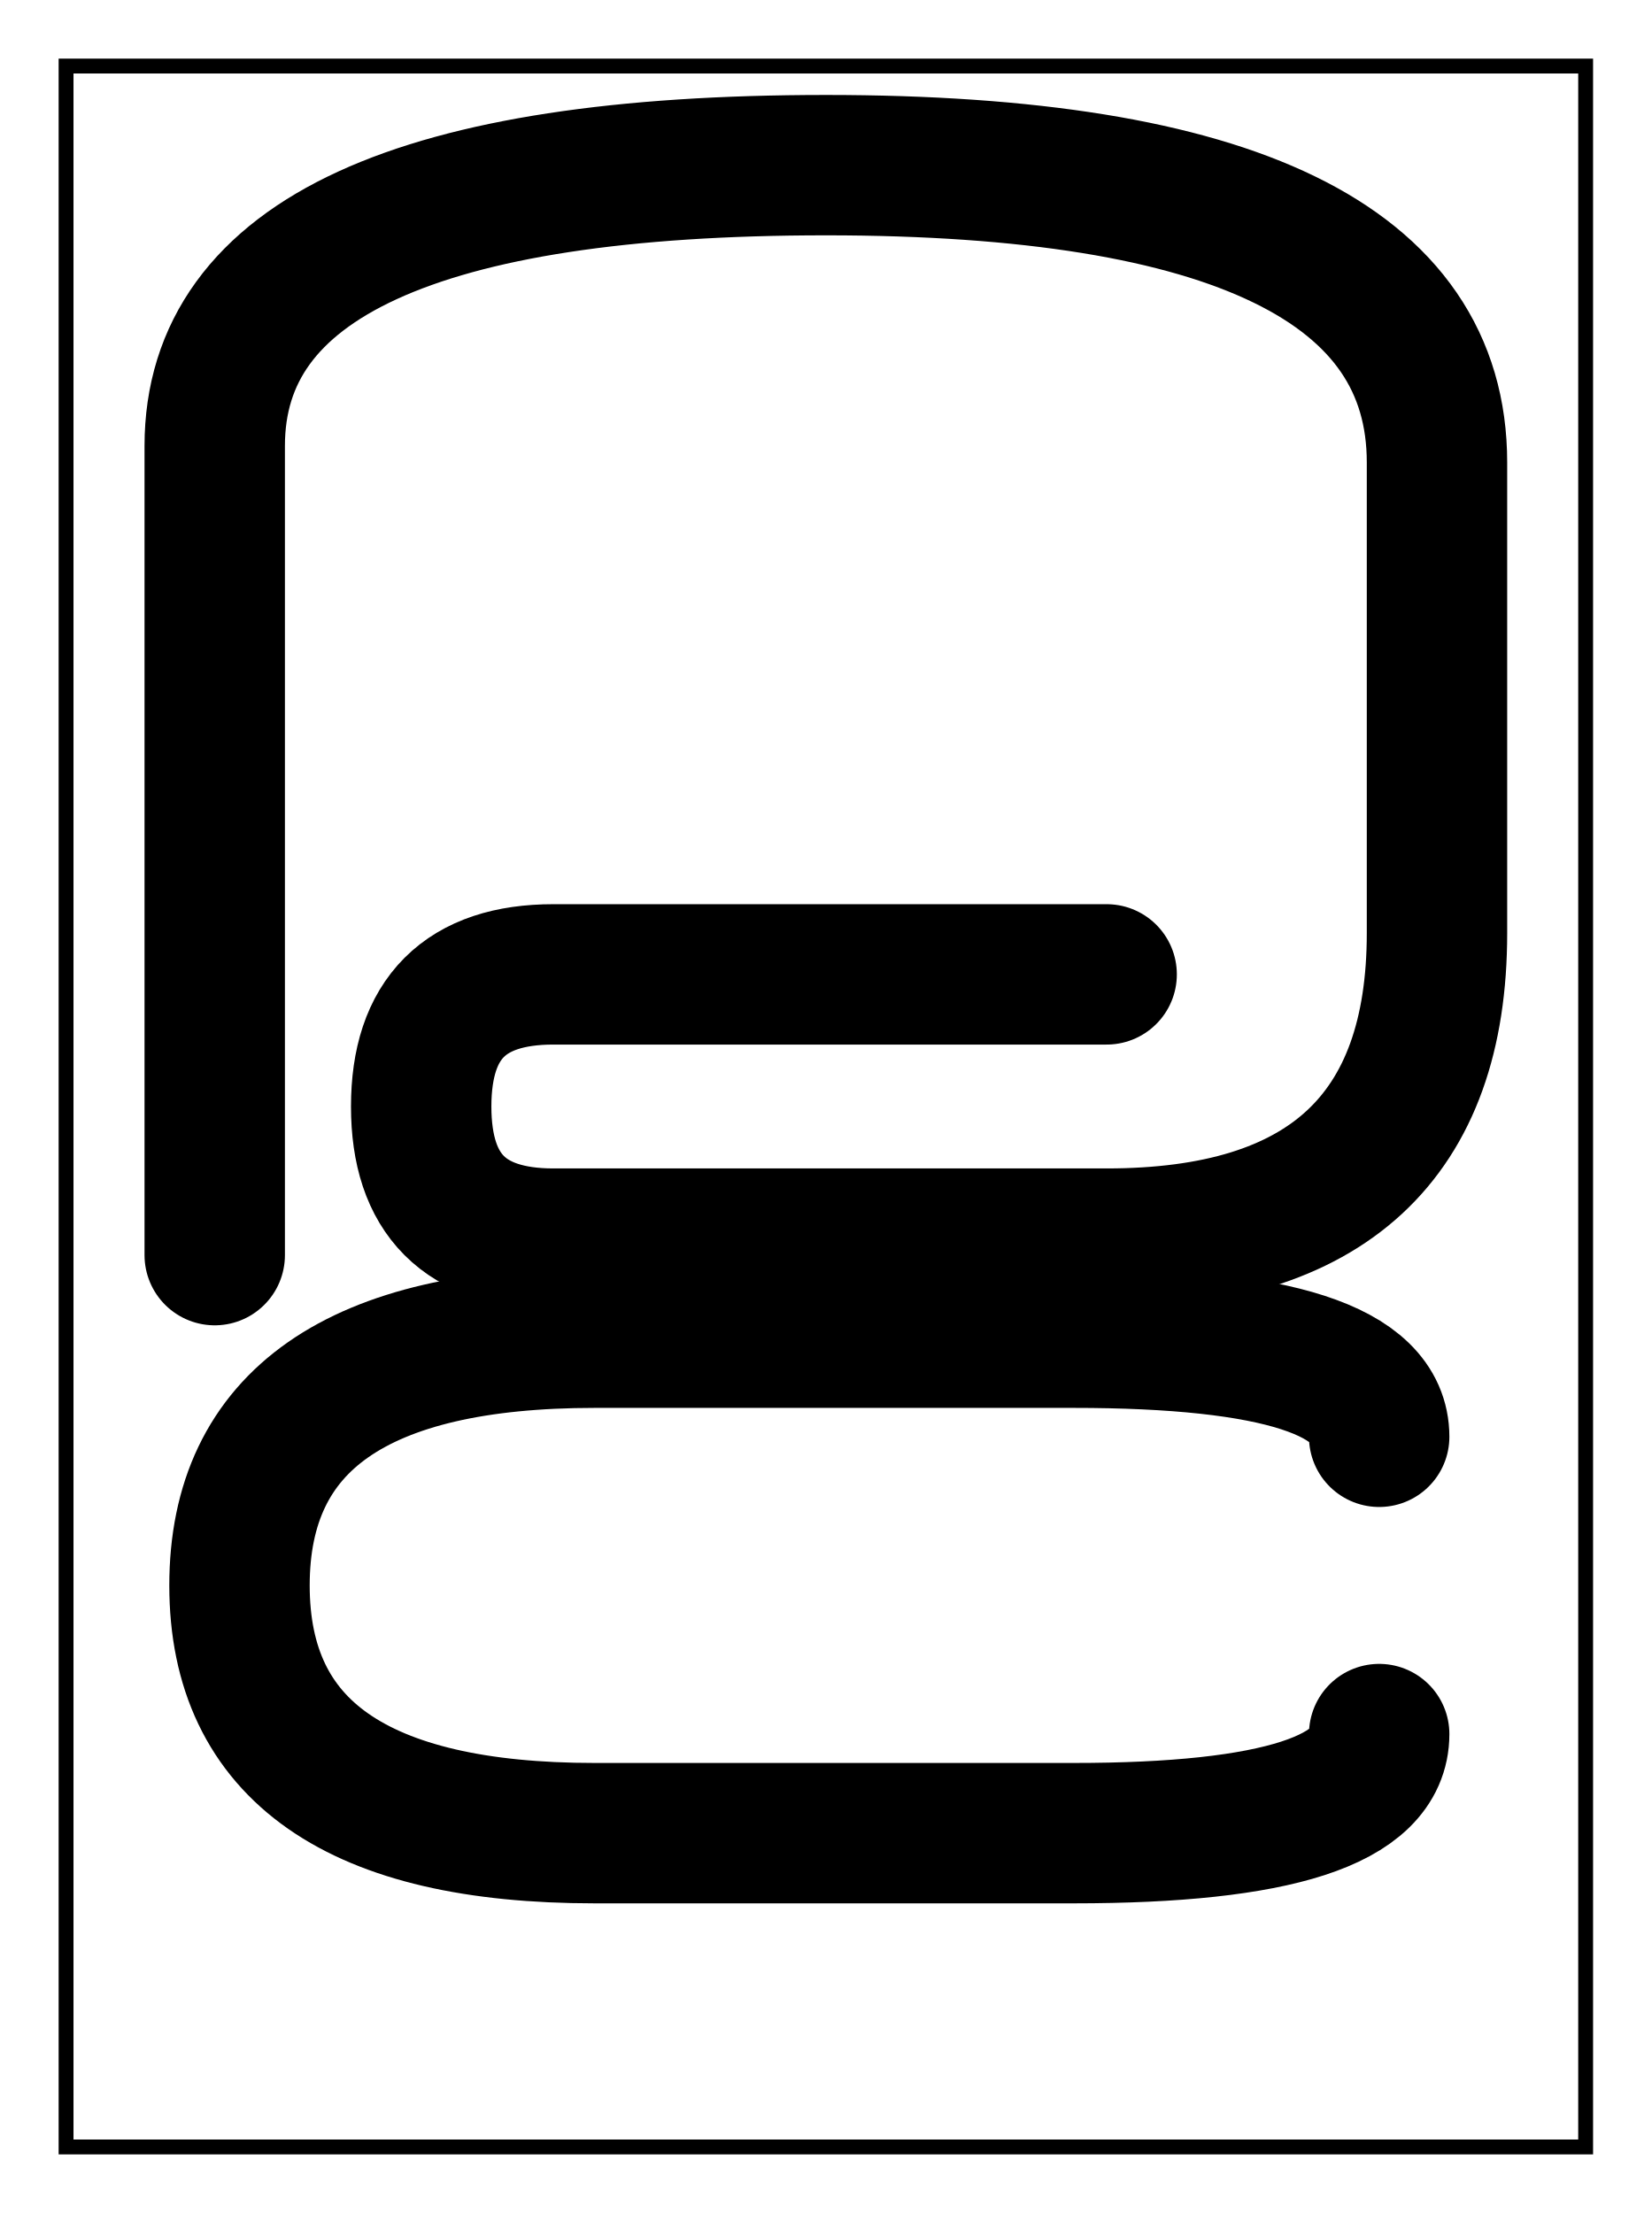
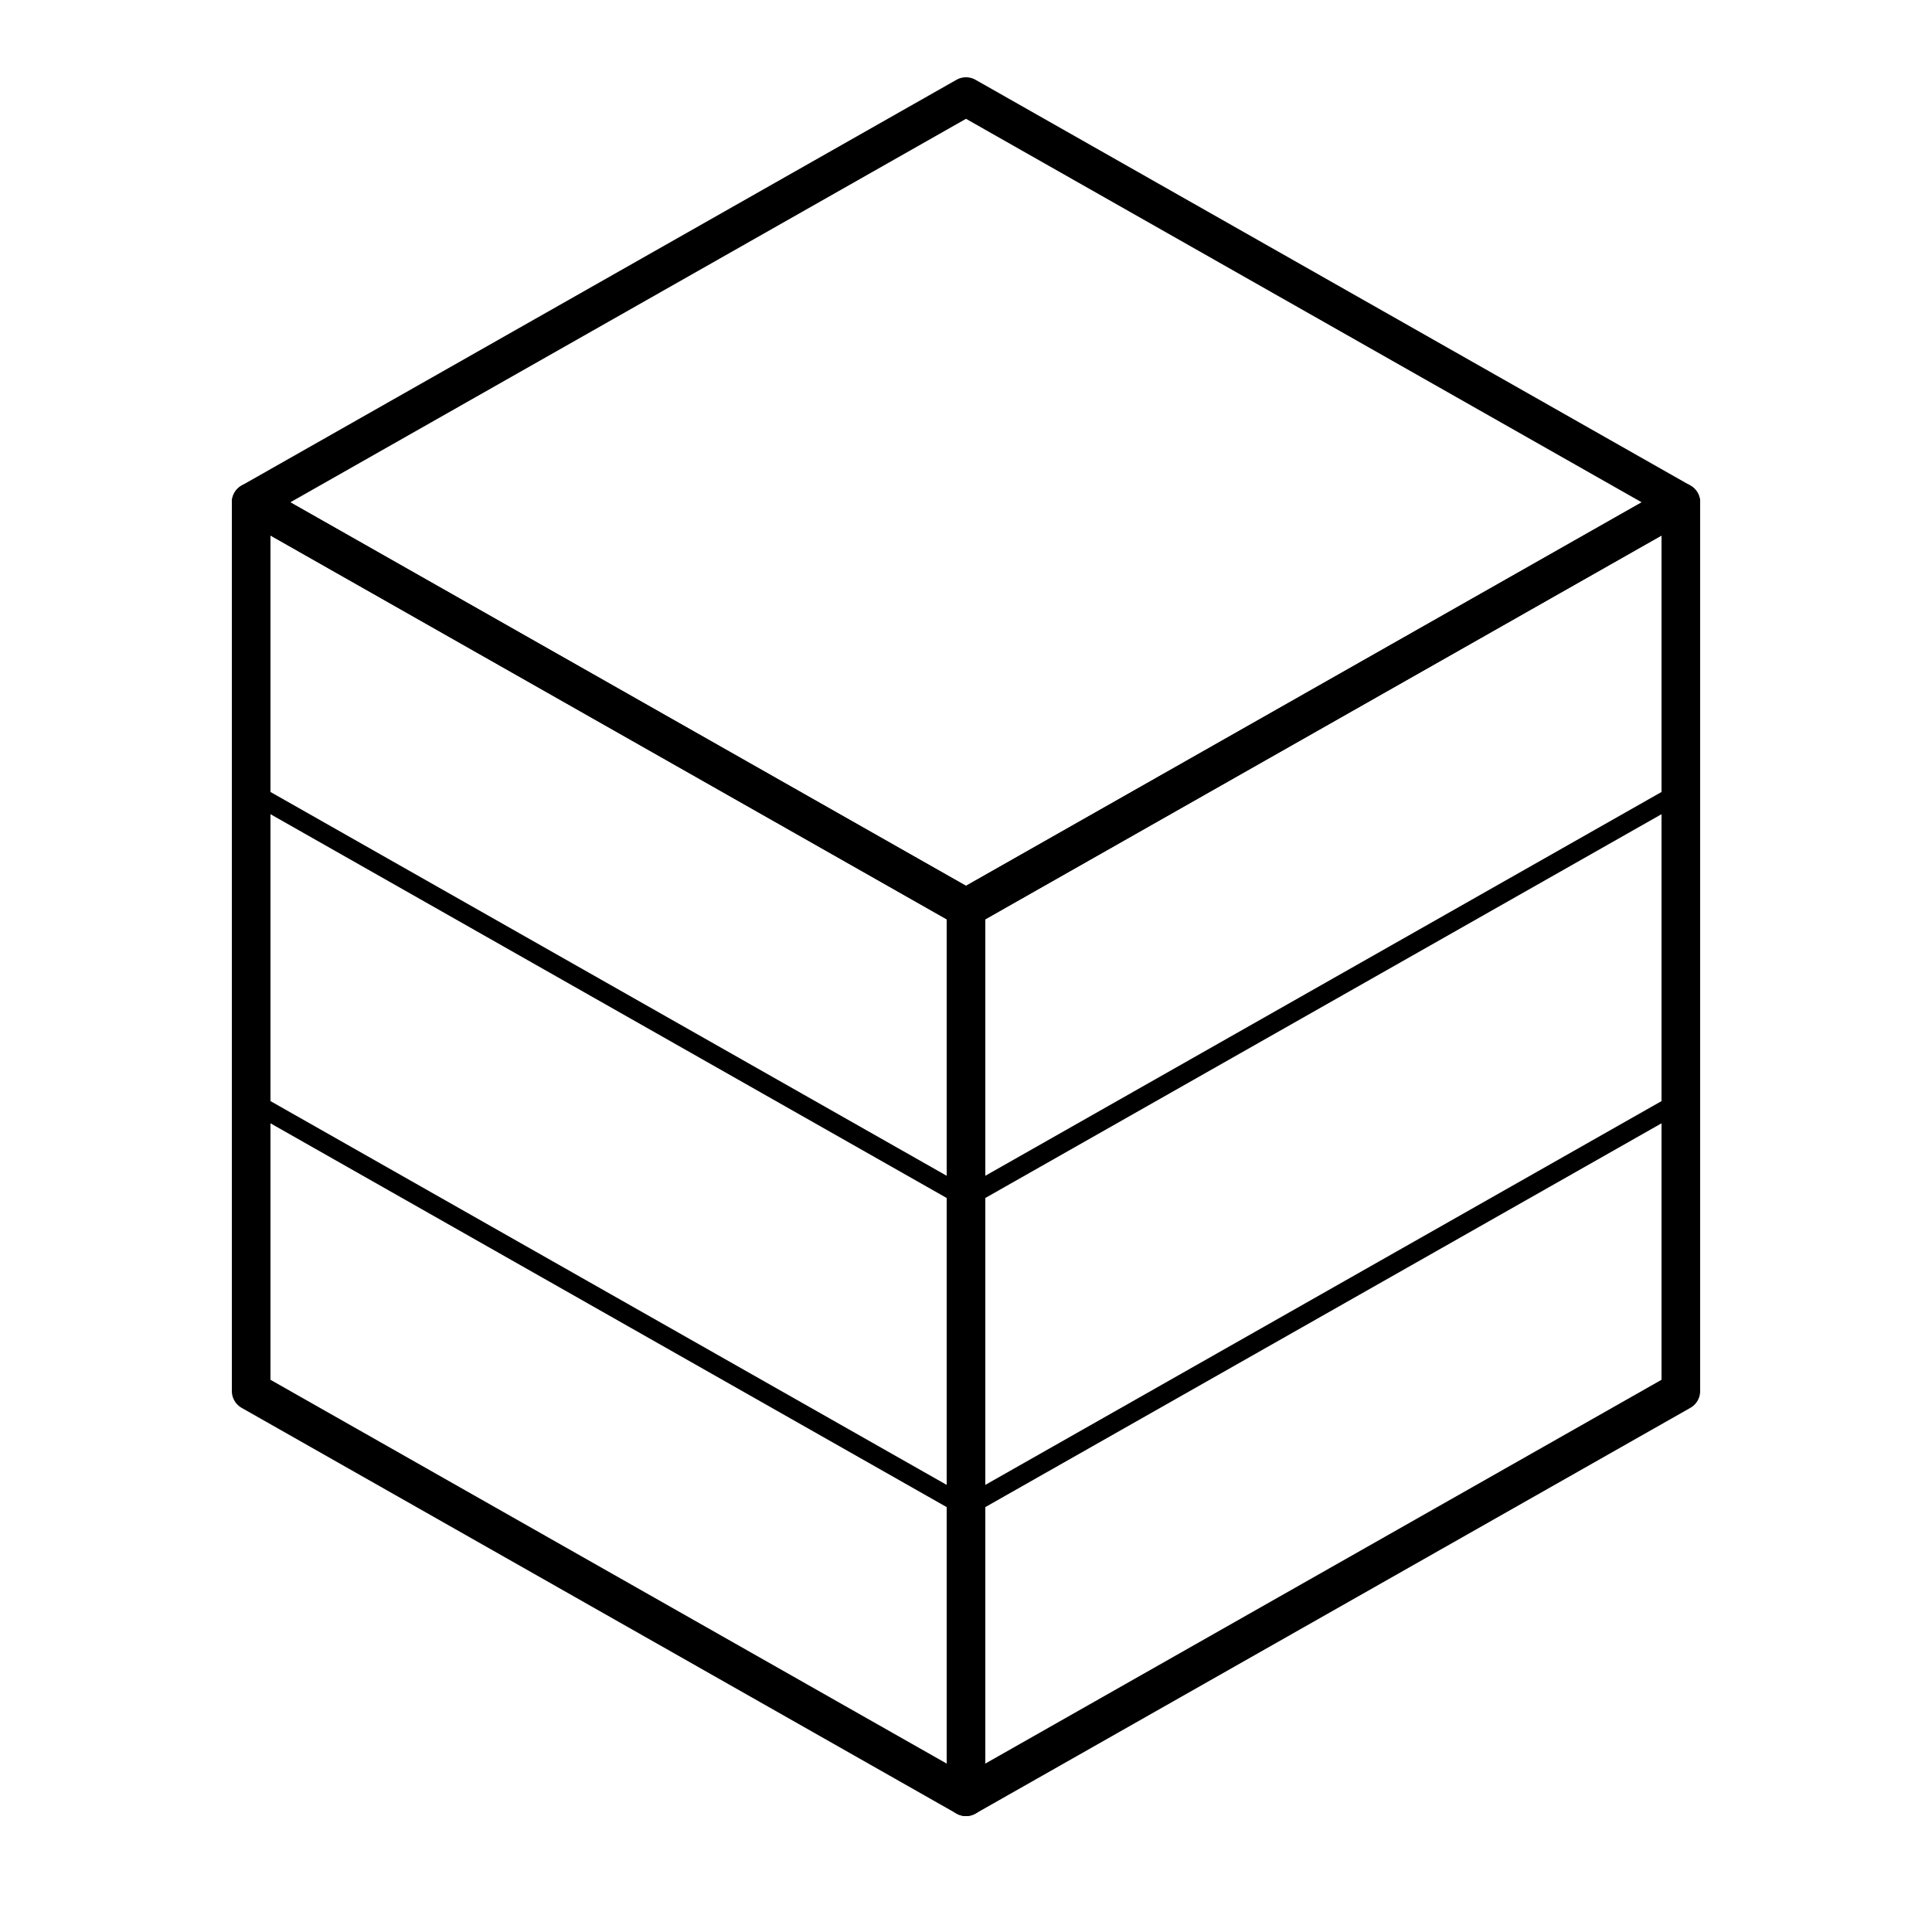
- <svg xmlns="http://www.w3.org/2000/svg" viewBox="0 0 200 268" fill="none">
-   <rect x="8" y="8" width="184" height="252" stroke="currentColor" stroke-width="1.8" />
-   <path d="M 26 152            L 26 54            Q 26 20 100 20            Q 174 20 174 56            L 174 113            Q 174 150 134 150            L 67 150            Q 51 150 51 134            Q 51 118 67 118            L 134 118" stroke="currentColor" stroke-width="17" stroke-linecap="round" stroke-linejoin="round" />
-   <path d="M 167 174            Q 167 162 130 162            L 72 162            Q 29 162 29 192            Q 29 222 72 222            L 130 222            Q 167 222 167 210" stroke="currentColor" stroke-width="17" stroke-linecap="round" />
+ <svg xmlns="http://www.w3.org/2000/svg" viewBox="0 0 100 100" fill="none">
+   <path d="M50 5 L87 26 L50 47 L13 26 Z" stroke="currentColor" stroke-width="2" stroke-linejoin="round" />
+   <path d="M13 26 L50 47 L50 93 L13 72 Z" stroke="currentColor" stroke-width="2" stroke-linejoin="round" />
+   <path d="M87 26 L87 72 L50 93 L50 47 Z" stroke="currentColor" stroke-width="2" stroke-linejoin="round" />
+   <line x1="50" y1="47" x2="50" y2="93" stroke="currentColor" stroke-width="2" />
+   <polyline points="13,41 50,62 87,41" stroke="currentColor" stroke-width="1" fill="none" stroke-linejoin="round" />
+   <polyline points="13,57 50,78 87,57" stroke="currentColor" stroke-width="1" fill="none" stroke-linejoin="round" />
</svg>
